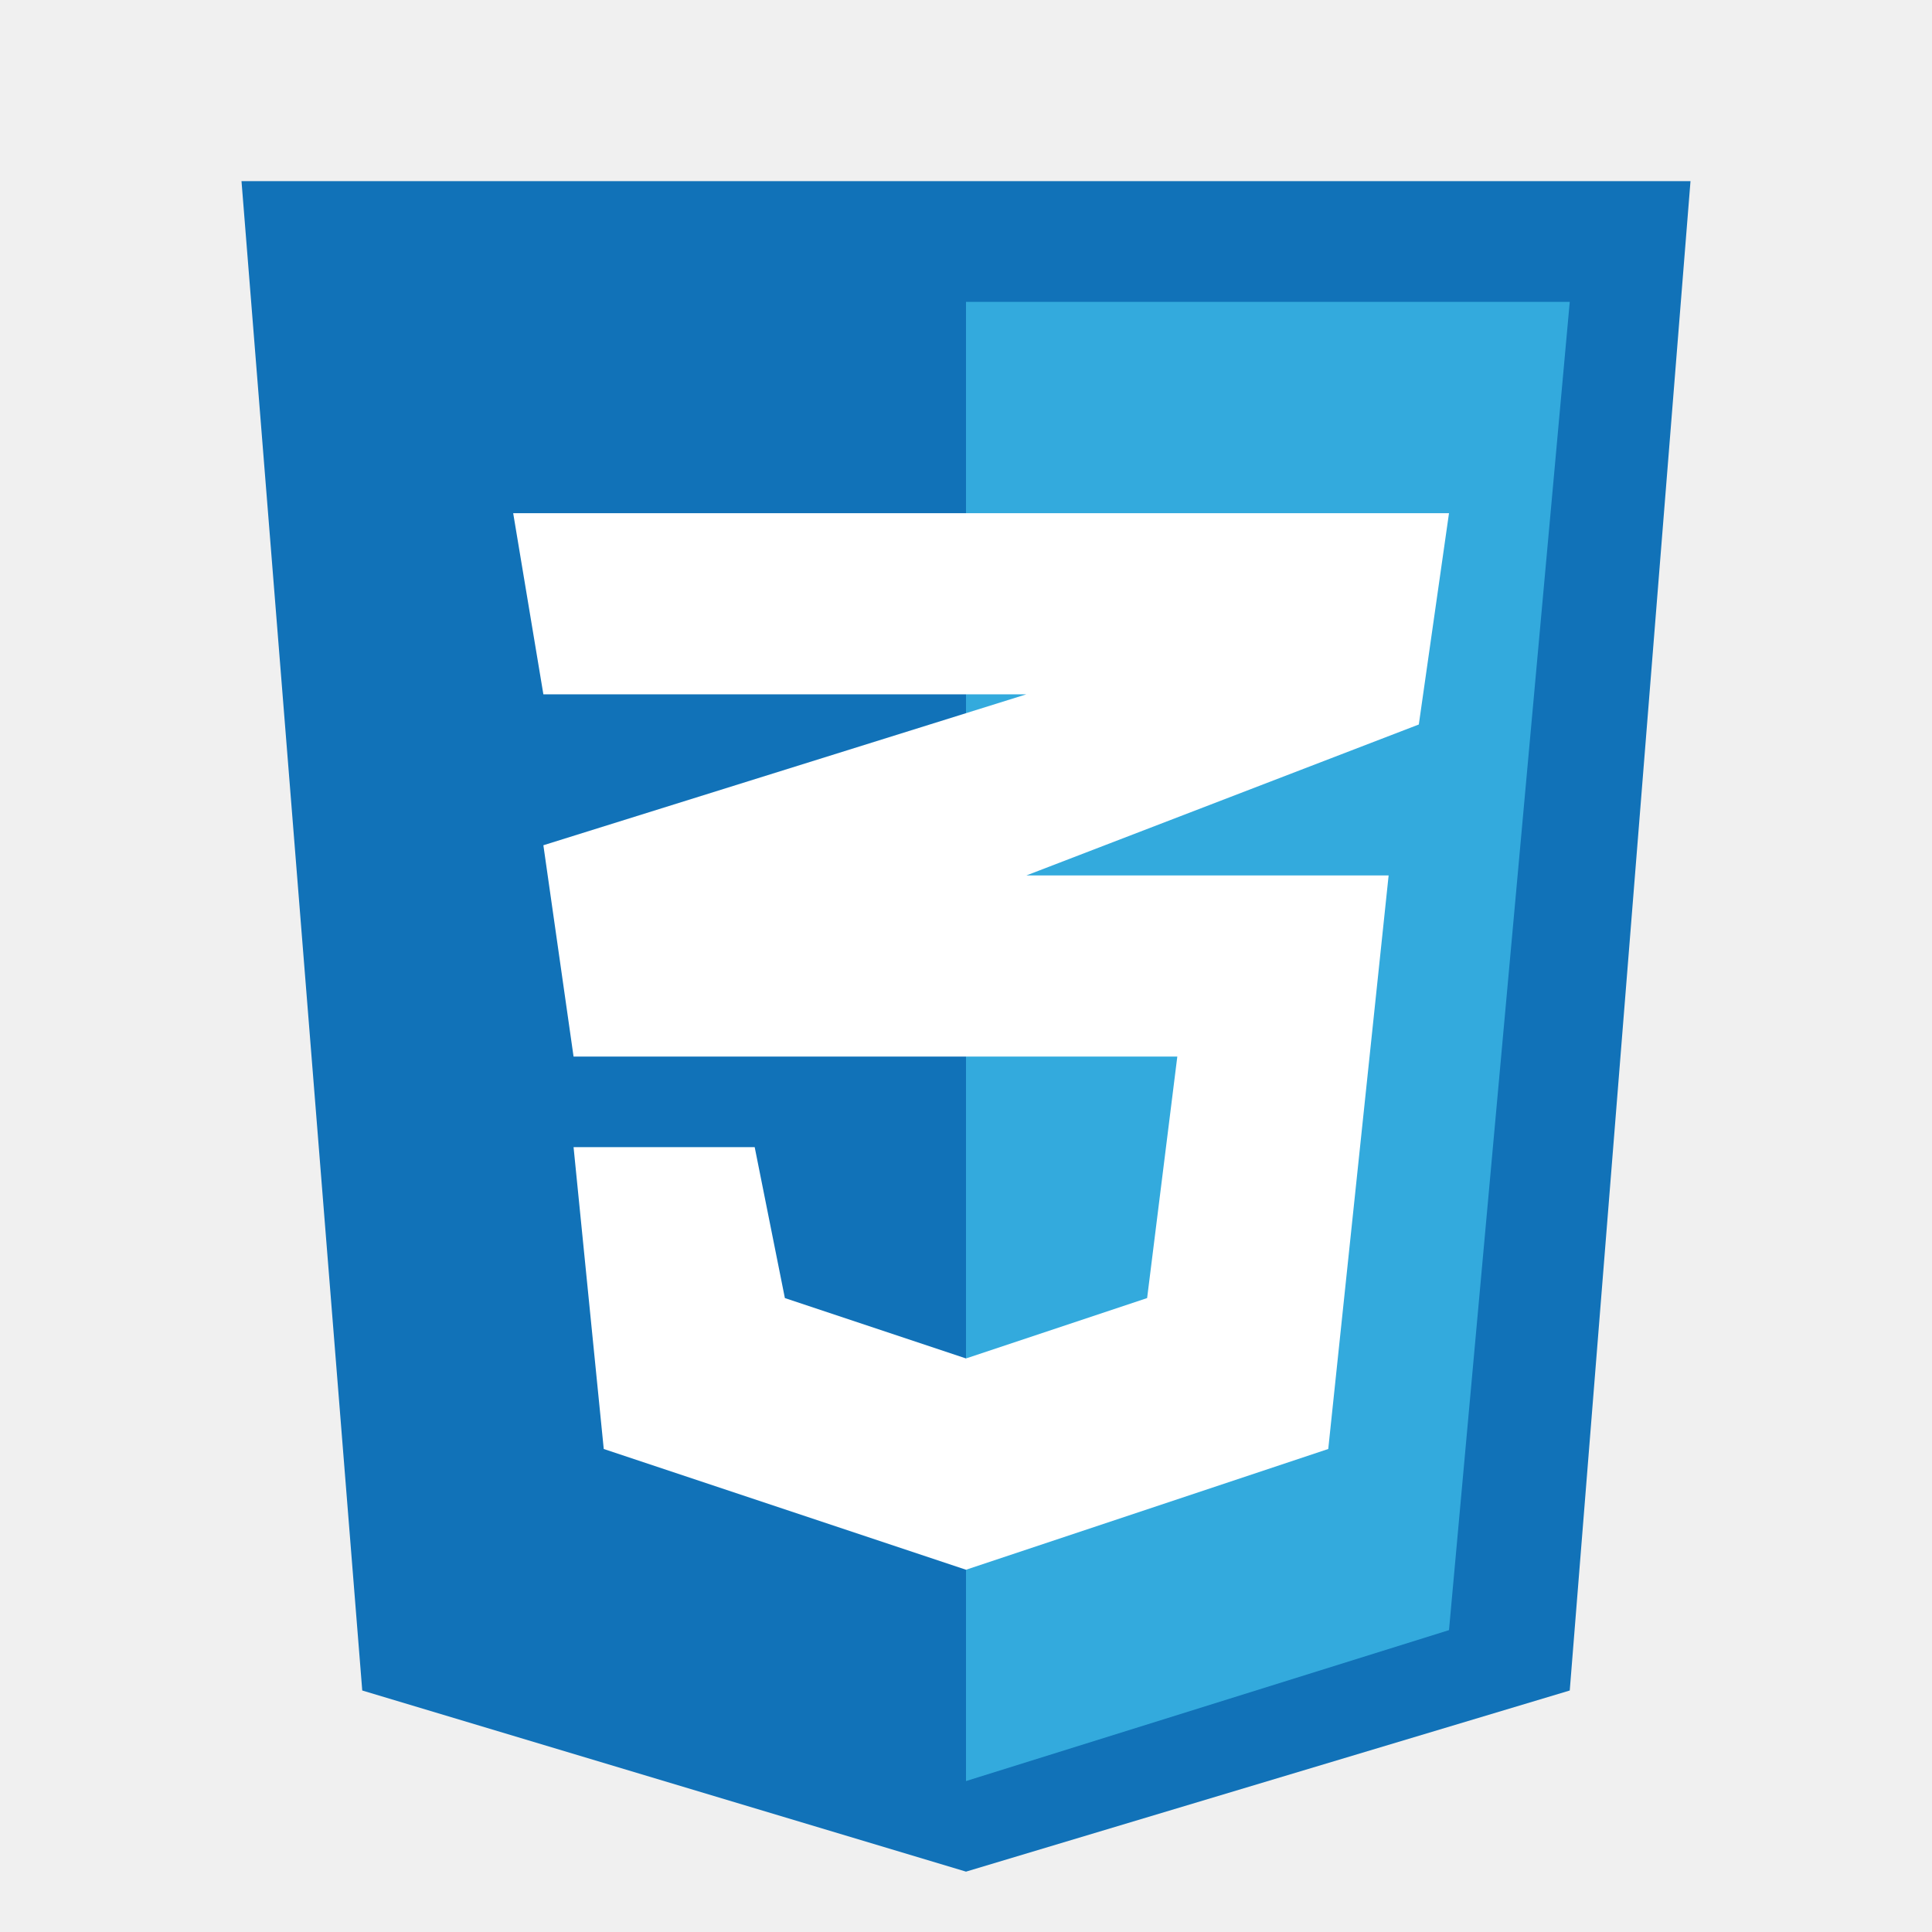
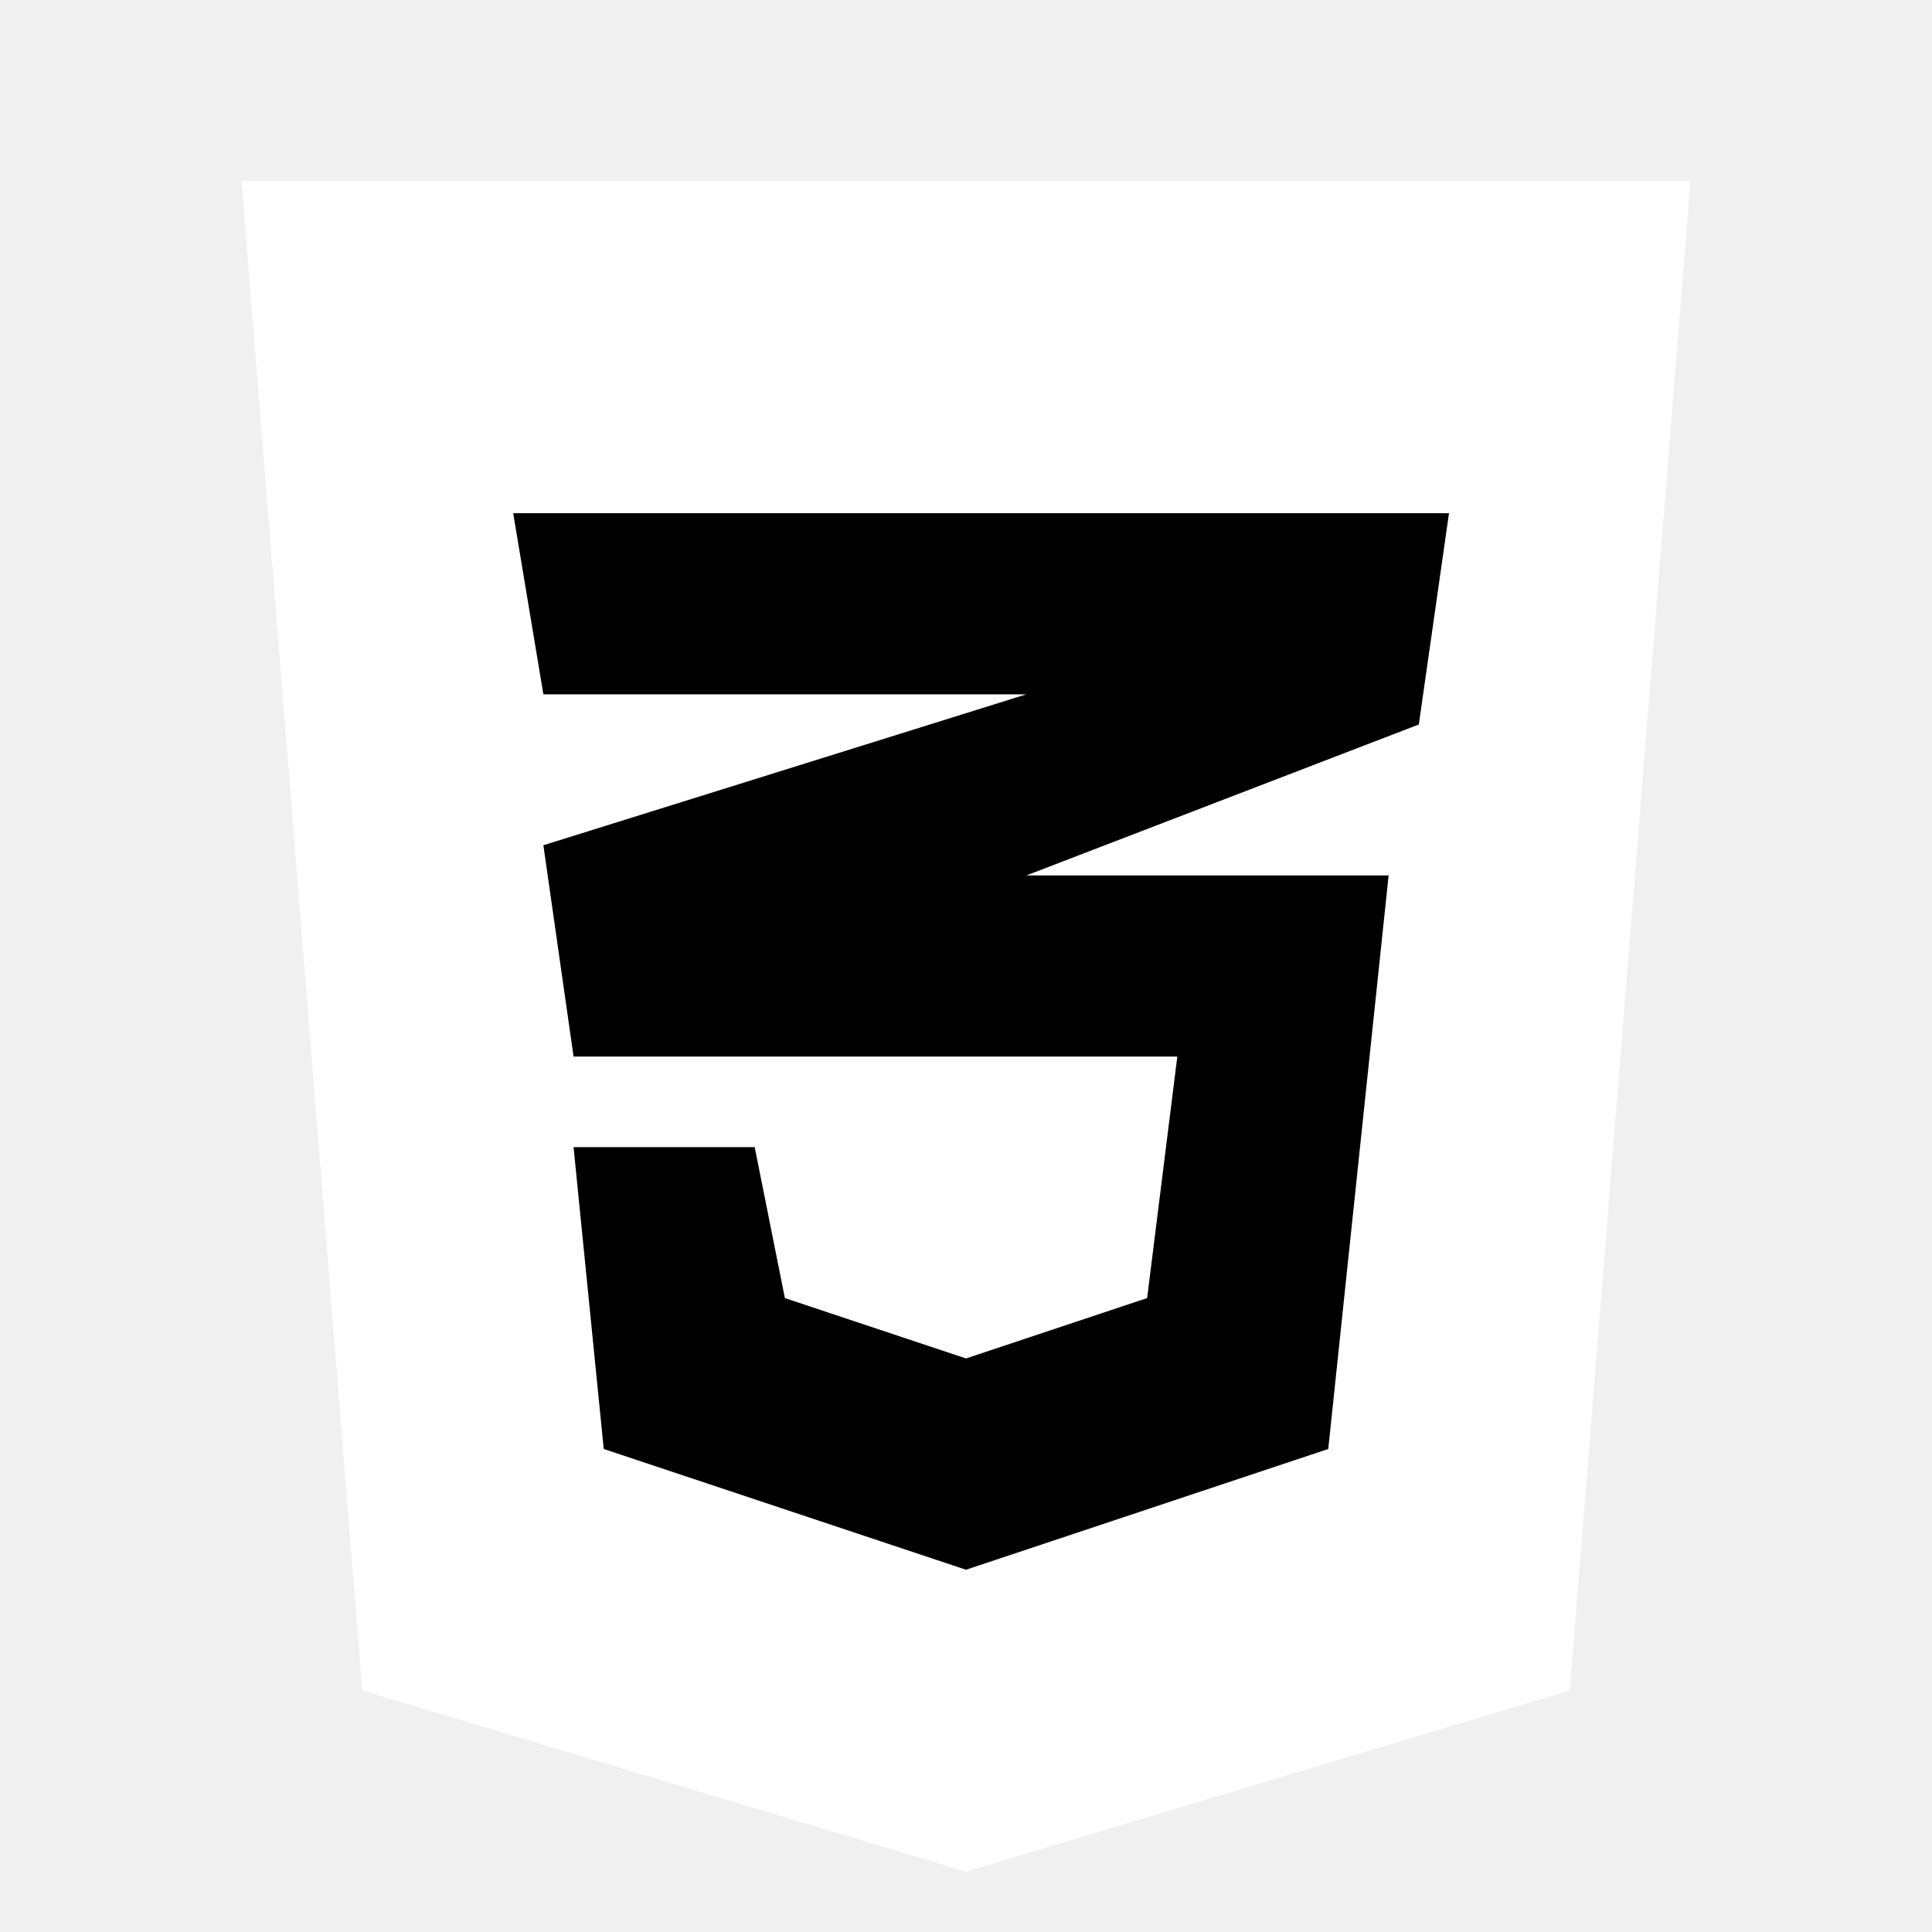
<svg xmlns="http://www.w3.org/2000/svg" width="800px" height="800px" viewBox="0 0 32 32" fill="none">
-   <path d="M6 28L4 3H28L26 28L16 31L6 28Z" fill="#1172B8" />
-   <path d="M26 5H16V29.5L24 27L26 5Z" fill="#33AADD" />
-   <path d="M19.5 17.5H9.5L9 14L17 11.5H9L8.5 8.5H24L23.5 12L17 14.5H23L22 24L16 26L10 24L9.5 19H12.5L13 21.5L16 22.5L19 21.5L19.5 17.5Z" fill="white" />
+   <path d="M6 28L4 3H28L26 28L16 31L6 28Z" fill="#FFF" />
+   <path d="M26 5H16V29.5L24 27L26 5Z" fill="#FFF" />
+   <path d="M19.5 17.5H9.5L9 14L17 11.5H9L8.5 8.5H24L23.5 12L17 14.5H23L22 24L16 26L10 24L9.5 19H12.5L13 21.5L16 22.5L19 21.5L19.5 17.5Z" fill="#000" />
</svg>
